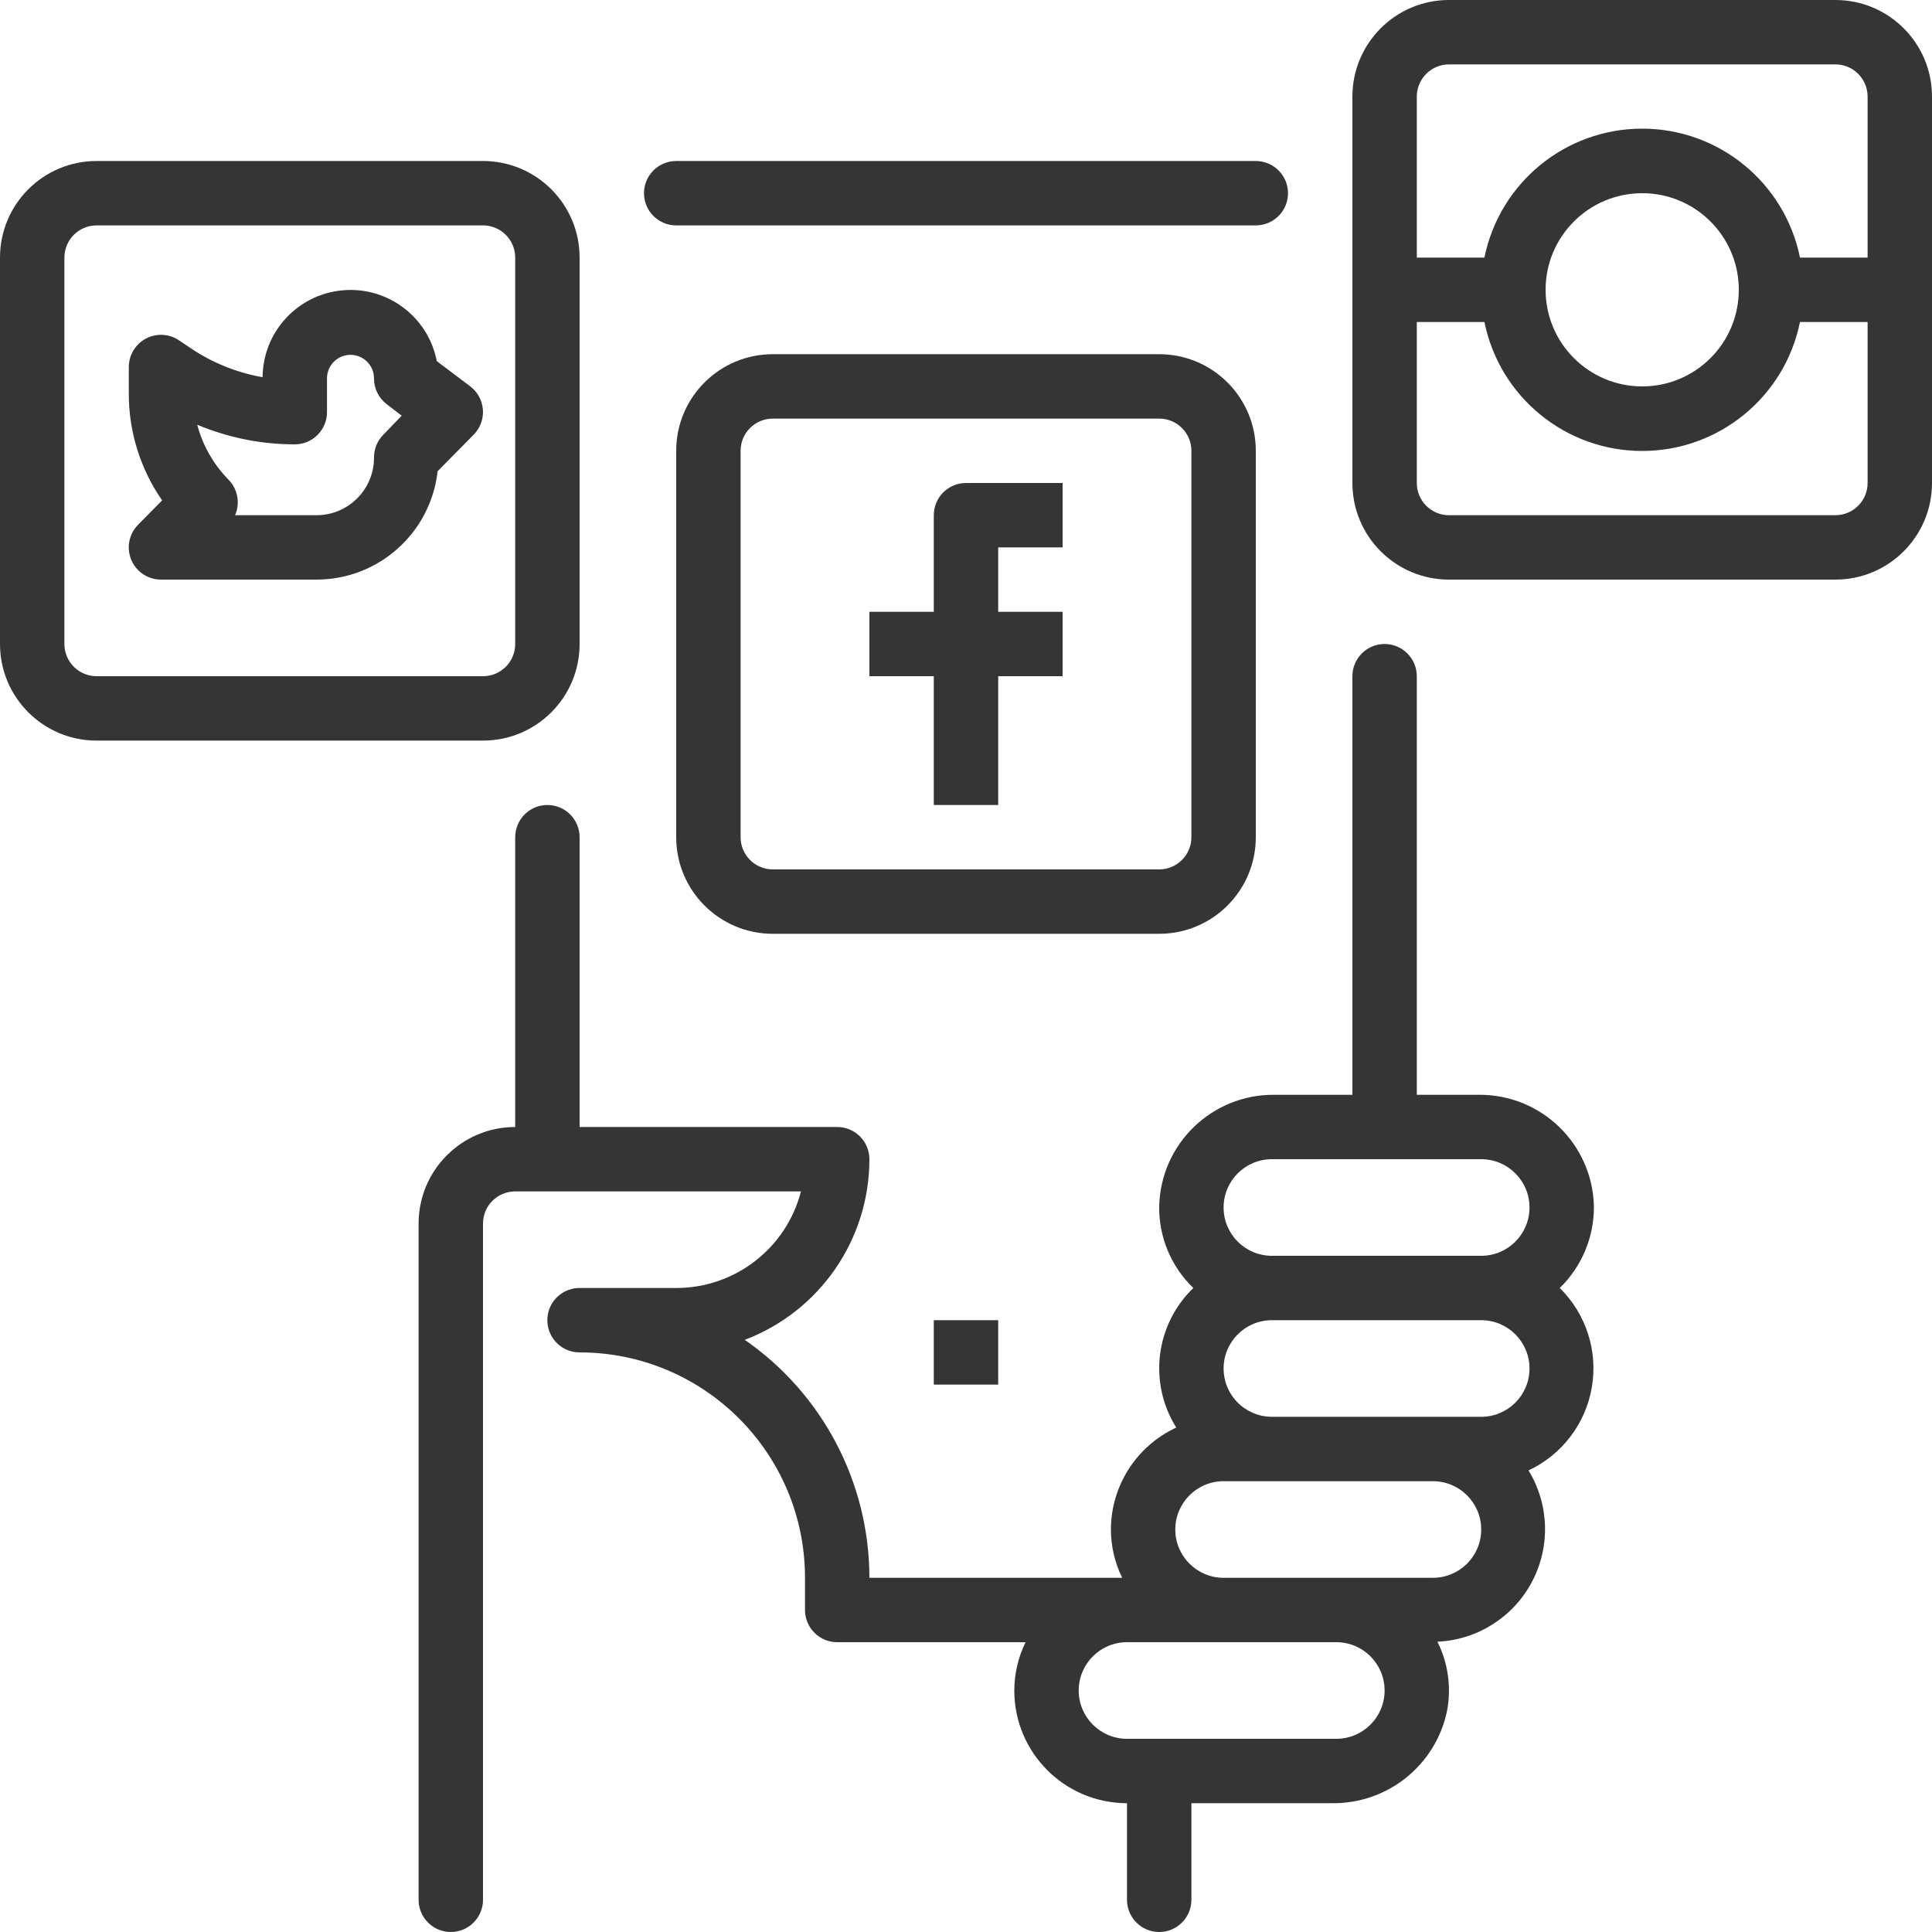
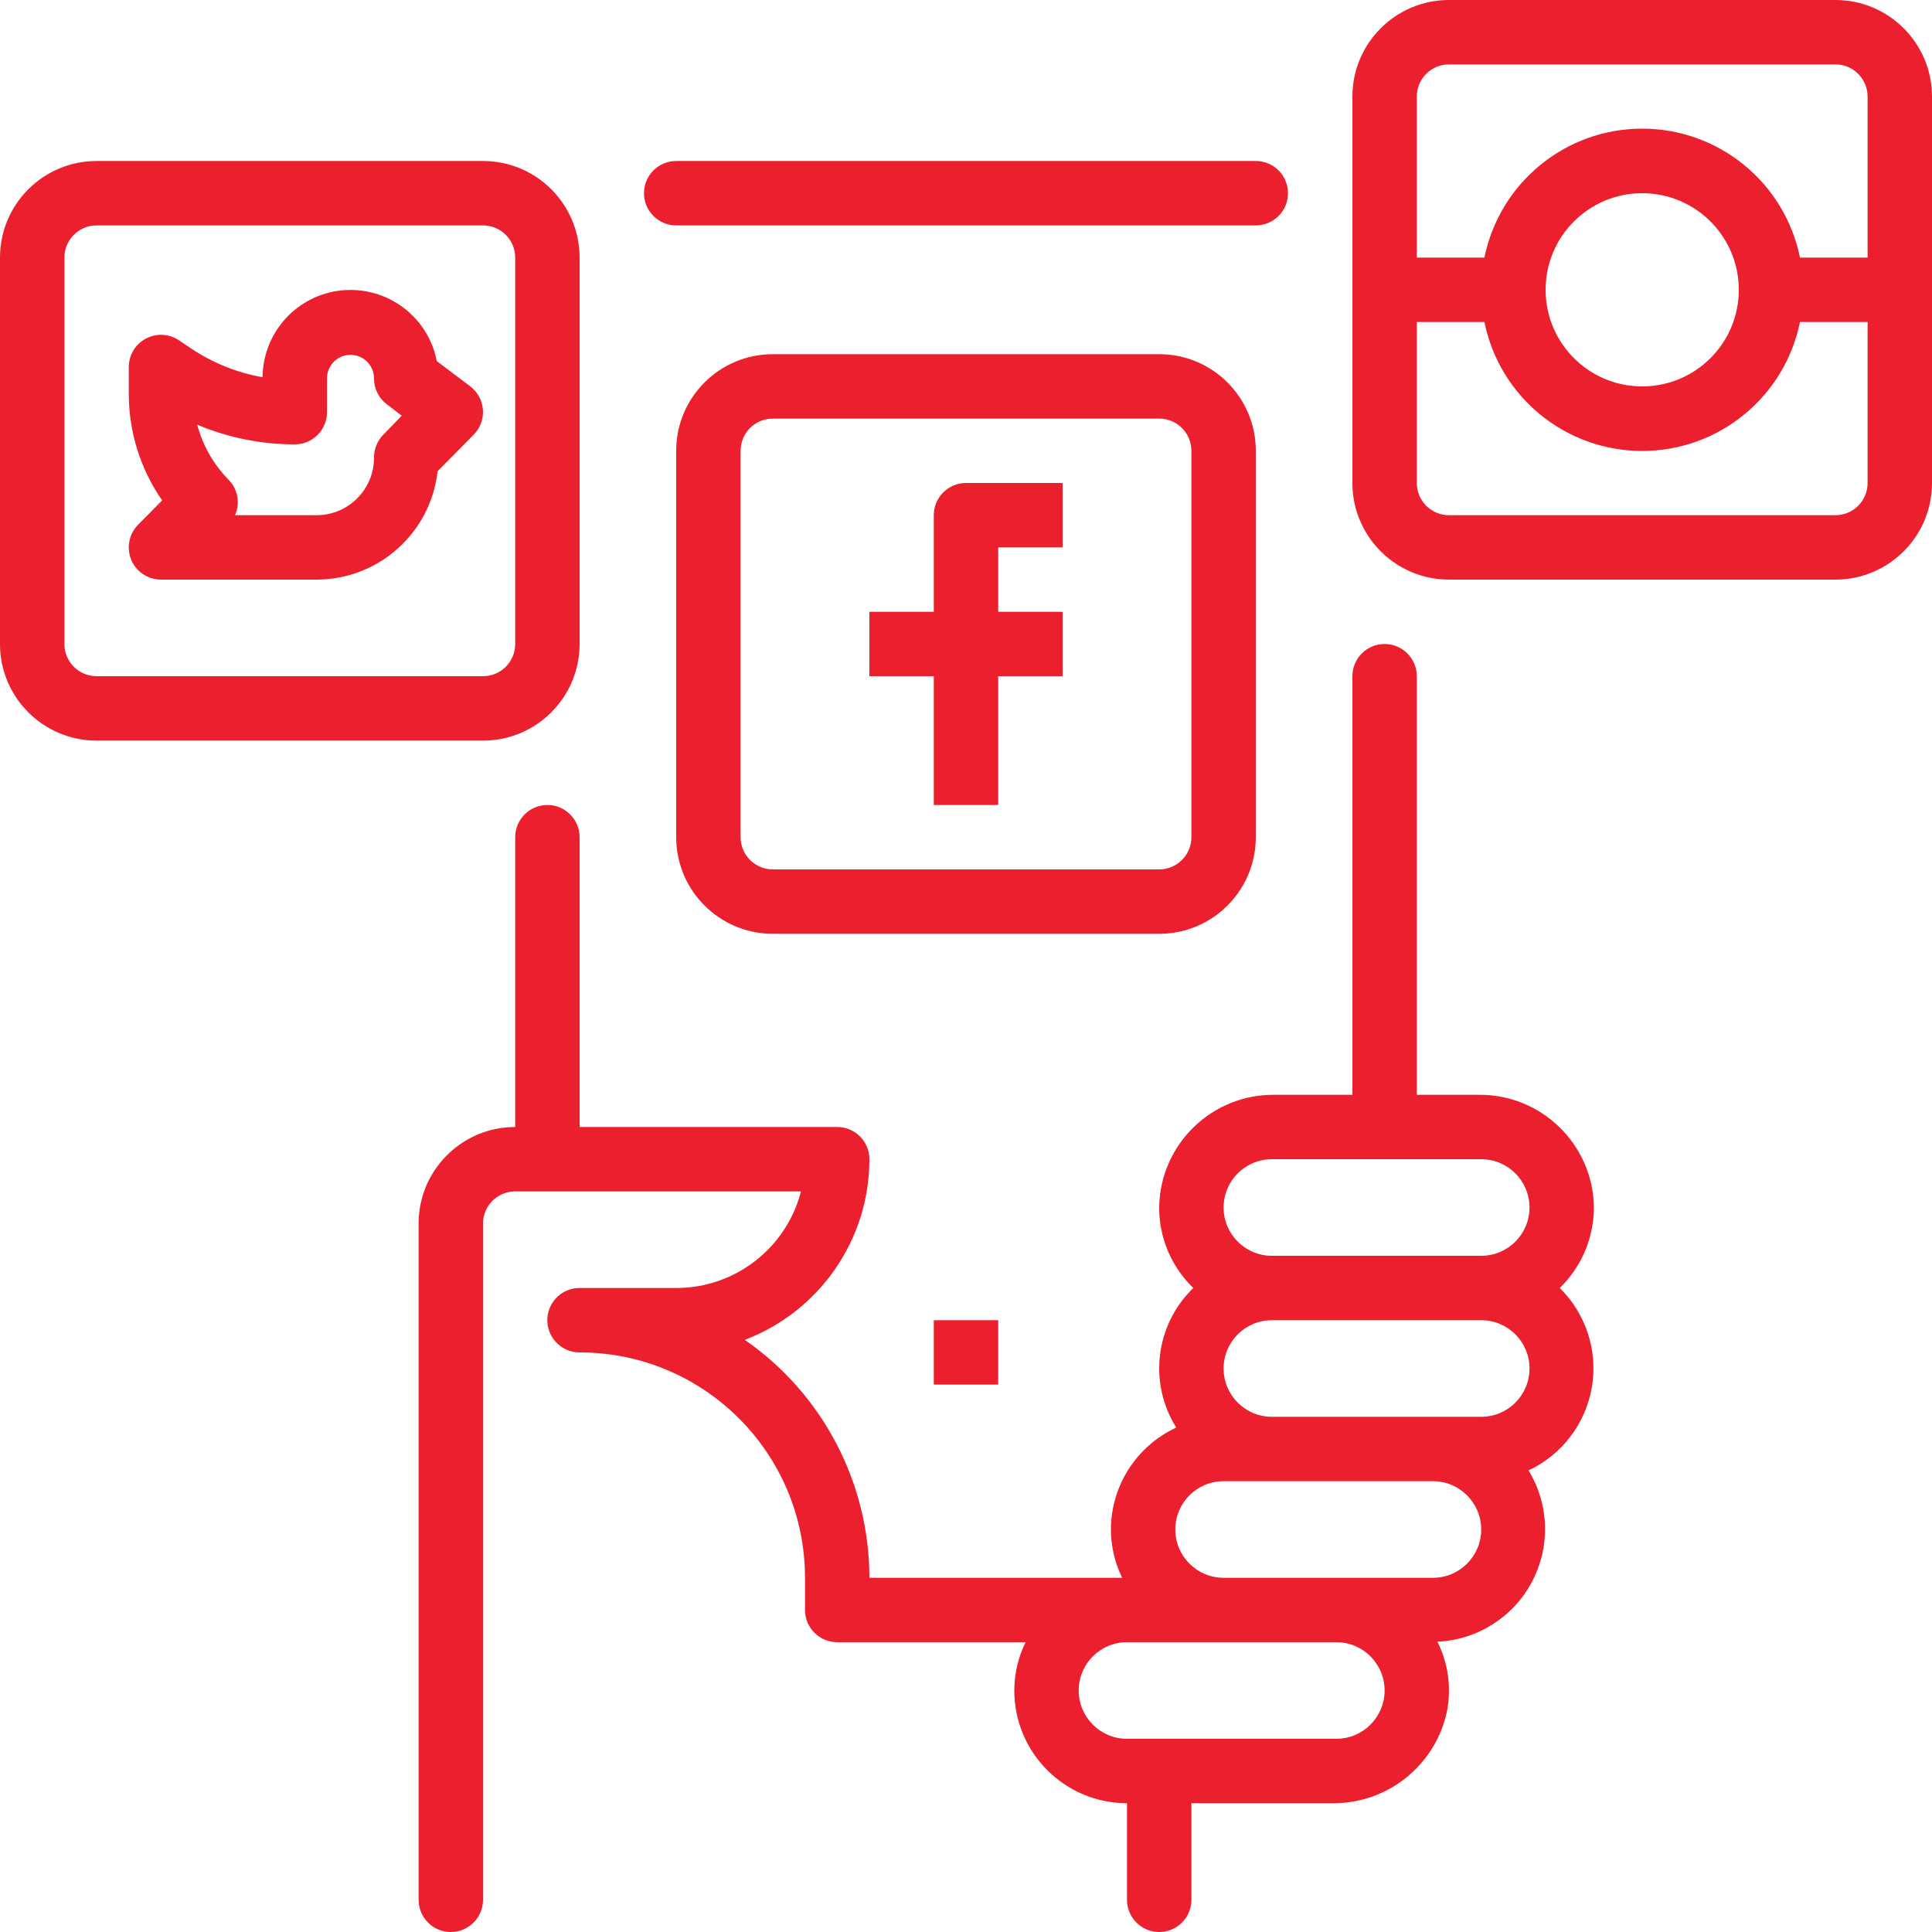
- <svg xmlns="http://www.w3.org/2000/svg" viewBox="0 0 120 120" fill="#353535">
+ <svg xmlns="http://www.w3.org/2000/svg" viewBox="0 0 120 120" fill="#EB1F2E">
  <defs />
  <g id="Layer_2" data-name="Layer 2">
    <g id="Layer_1-2" data-name="Layer 1">
      <path class="cls-1" d="M42 10h36a2 2 0 0 1 0 4H42a2 2 0 0 1 0-4m57 64.91A7.09 7.09 0 0 0 91.85 68H88V42a2 2 0 0 0-4 0v26h-4.85A7.09 7.09 0 0 0 72 74.91 6.91 6.91 0 0 0 74.12 80a6.93 6.93 0 0 0-1.06 8.67A7 7 0 0 0 69 95a6.86 6.86 0 0 0 .7 3H54a18 18 0 0 0-7.74-14.78A12 12 0 0 0 54 72a2 2 0 0 0-2-2H36V52a2 2 0 0 0-4 0v18a6 6 0 0 0-6 6v42a2 2 0 0 0 4 0V76a2 2 0 0 1 2-2h17.75A8 8 0 0 1 42 80h-5.93A2 2 0 0 0 34 81.87 2 2 0 0 0 36 84a14 14 0 0 1 14 14v2a2 2 0 0 0 2 2h11.7a6.86 6.86 0 0 0-.7 3 7 7 0 0 0 7 7v6a2 2 0 0 0 4 0v-6h8.78a7.2 7.2 0 0 0 7.09-5.69 6.76 6.76 0 0 0-.59-4.34 7 7 0 0 0 5.66-10.64A7 7 0 0 0 96.88 80 7 7 0 0 0 99 74.91M83 108H70a3 3 0 0 1 0-6h13a3 3 0 0 1 0 6m6-10H76a3 3 0 0 1 0-6h13a3 3 0 0 1 0 6m6-13a3 3 0 0 1-3 3H79a3 3 0 0 1 0-6h13a3 3 0 0 1 3 3m-16-7a3 3 0 0 1 0-6h13a3 3 0 0 1 0 6zM27.13 22.43a5.46 5.46 0 0 0-10.82 1 11.58 11.58 0 0 1-4.49-1.82l-.7-.47A2 2 0 0 0 8 22.8v1.64a11.6 11.6 0 0 0 2.07 6.64l-1.49 1.51A2 2 0 0 0 10 36h9.69a7.57 7.57 0 0 0 7.49-6.73L29.42 27a2 2 0 0 0-.21-3zM23.81 27a2 2 0 0 0-.58 1.41A3.57 3.57 0 0 1 19.69 32H14.6a2 2 0 0 0-.41-2.21 7.66 7.66 0 0 1-1.94-3.41 15.65 15.65 0 0 0 6.06 1.22 2 2 0 0 0 2-2v-2.1a1.46 1.46 0 1 1 2.92 0 2 2 0 0 0 .77 1.59l.95.73z" />
      <path class="cls-1" d="M58 32v6h-4v4h4v8h4v-8h4v-4h-4v-4h4v-4h-6a2 2 0 0 0-2 2" />
      <path class="cls-1" d="M78 52V28a6 6 0 0 0-6-6H48a6 6 0 0 0-6 6v24a6 6 0 0 0 6 6h24a6 6 0 0 0 6-6m-32 0V28a2 2 0 0 1 2-2h24a2 2 0 0 1 2 2v24a2 2 0 0 1-2 2H48a2 2 0 0 1-2-2M36 40V16a6 6 0 0 0-6-6H6a6 6 0 0 0-6 6v24a6 6 0 0 0 6 6h24a6 6 0 0 0 6-6M4 40V16a2 2 0 0 1 2-2h24a2 2 0 0 1 2 2v24a2 2 0 0 1-2 2H6a2 2 0 0 1-2-2M114 0H90a6 6 0 0 0-6 6v24a6 6 0 0 0 6 6h24a6 6 0 0 0 6-6V6a6 6 0 0 0-6-6M90 4h24a2 2 0 0 1 2 2v10h-4.2a10 10 0 0 0-19.6 0H88V6a2 2 0 0 1 2-2m18 14a6 6 0 1 1-6-6 6 6 0 0 1 6 6m6 14H90a2 2 0 0 1-2-2V20h4.2a10 10 0 0 0 19.6 0h4.2v10a2 2 0 0 1-2 2M58 82h4v4h-4z" />
    </g>
  </g>
</svg>
